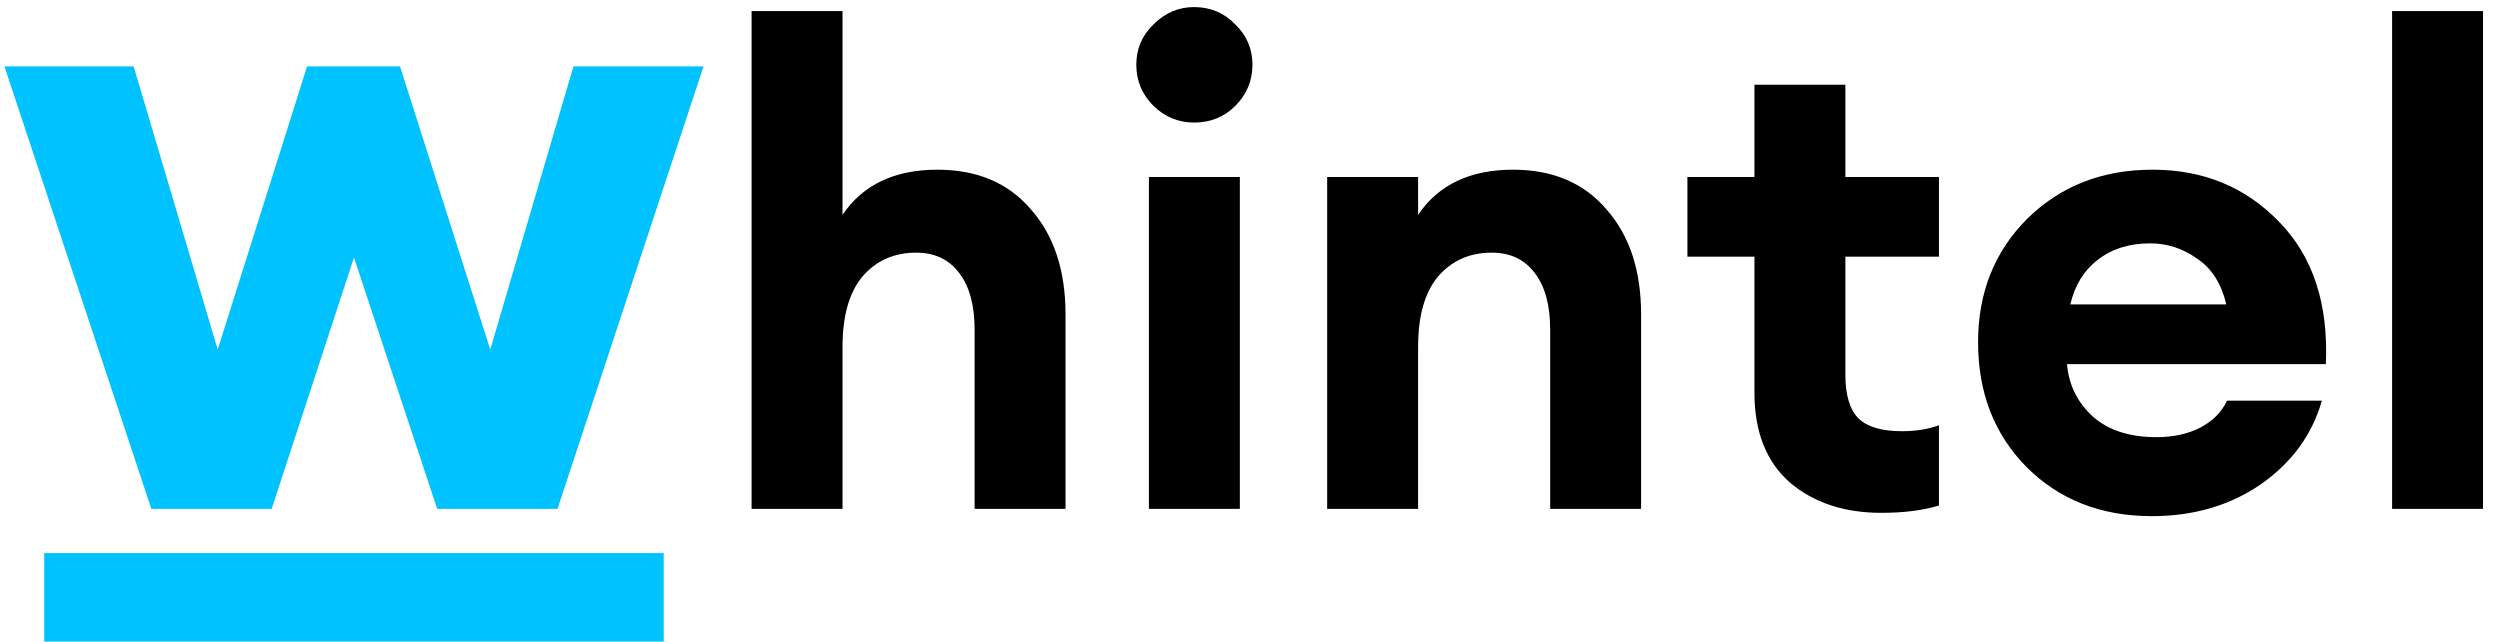
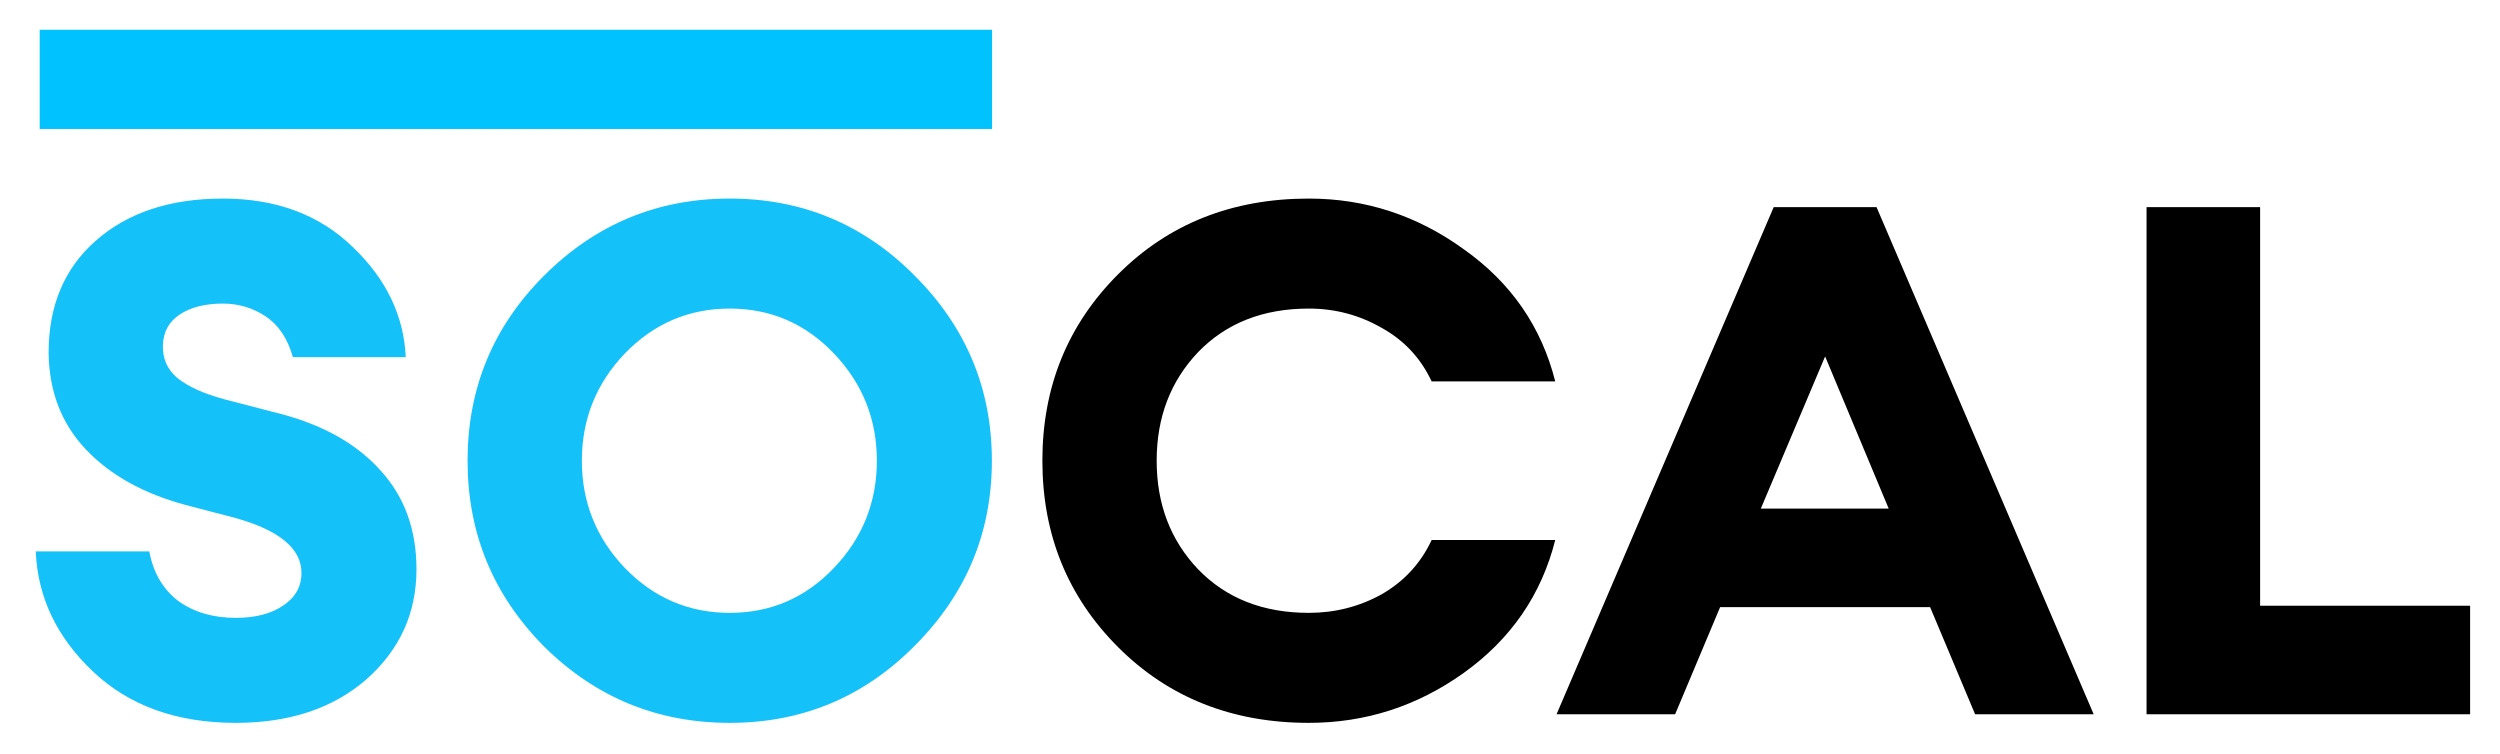
- <svg xmlns="http://www.w3.org/2000/svg" width="113" height="29" viewBox="0 0 113 29" fill="none">
-   <path d="M19.76 23L16 11.64L12.28 23H6.84L0.2 3H6.04L9.84 15.8L13.88 3H18.08L22.16 15.8L25.92 3H31.8L25.2 23H19.76Z" fill="#00C2FF" />
-   <path d="M38.082 23H33.972V0.5H38.082V9.71C39.002 8.35 40.432 7.67 42.372 7.67C44.172 7.67 45.582 8.27 46.602 9.47C47.642 10.65 48.162 12.23 48.162 14.21V23H44.052V14.9C44.052 13.8 43.822 12.95 43.362 12.35C42.902 11.73 42.252 11.42 41.412 11.42C40.412 11.42 39.602 11.78 38.982 12.5C38.382 13.22 38.082 14.28 38.082 15.68V23ZM53.971 5.54C53.271 5.54 52.661 5.29 52.141 4.79C51.621 4.27 51.361 3.65 51.361 2.93C51.361 2.21 51.621 1.6 52.141 1.1C52.661 0.58 53.271 0.32 53.971 0.32C54.711 0.32 55.331 0.58 55.831 1.1C56.351 1.6 56.611 2.21 56.611 2.93C56.611 3.65 56.351 4.27 55.831 4.79C55.331 5.29 54.711 5.54 53.971 5.54ZM51.931 23V8H56.041V23H51.931ZM59.988 23V8H64.098V9.71C65.018 8.35 66.448 7.67 68.388 7.67C70.188 7.67 71.598 8.27 72.618 9.47C73.658 10.65 74.178 12.23 74.178 14.21V23H70.068V14.9C70.068 13.8 69.838 12.95 69.378 12.35C68.918 11.73 68.268 11.42 67.428 11.42C66.428 11.42 65.618 11.78 64.998 12.5C64.398 13.22 64.098 14.28 64.098 15.68V23H59.988ZM85.031 23.18C83.351 23.18 81.971 22.72 80.891 21.8C79.831 20.86 79.301 19.51 79.301 17.75V11.6H76.271V8H79.301V3.83H83.411V8H87.641V11.6H83.411V16.94C83.411 17.86 83.611 18.52 84.011 18.92C84.411 19.3 85.061 19.49 85.961 19.49C86.601 19.49 87.161 19.4 87.641 19.22V22.85C86.921 23.07 86.051 23.18 85.031 23.18ZM97.269 23.33C94.969 23.33 93.079 22.59 91.599 21.11C90.139 19.63 89.409 17.75 89.409 15.47C89.409 13.23 90.149 11.37 91.629 9.89C93.129 8.41 95.019 7.67 97.299 7.67C99.599 7.67 101.509 8.46 103.029 10.04C104.549 11.6 105.249 13.74 105.129 16.46H93.429C93.509 17.4 93.899 18.19 94.599 18.83C95.299 19.45 96.259 19.76 97.479 19.76C98.219 19.76 98.869 19.62 99.429 19.34C100.009 19.04 100.419 18.63 100.659 18.11H104.949C104.509 19.65 103.589 20.91 102.189 21.89C100.789 22.85 99.149 23.33 97.269 23.33ZM97.179 11C96.239 11 95.449 11.25 94.809 11.75C94.189 12.23 93.779 12.9 93.579 13.76H100.629C100.409 12.82 99.969 12.13 99.309 11.69C98.669 11.23 97.959 11 97.179 11ZM108.123 23V0.5H112.233V23H108.123Z" fill="black" />
-   <line x1="2" y1="27" x2="30" y2="27" stroke="#00C2FF" stroke-width="4" />
+ <svg xmlns="http://www.w3.org/2000/svg" width="63" height="19" viewBox="0 0 63 19" fill="none">
+   <path d="M1 2H25" stroke="#00C2FF" stroke-width="2.5" />
+   <path d="M5.941 18.216C4.453 18.216 3.253 17.784 2.341 16.92C1.429 16.056 0.949 15.048 0.901 13.896H3.763C3.859 14.424 4.099 14.838 4.483 15.138C4.879 15.426 5.365 15.57 5.941 15.57C6.433 15.57 6.829 15.468 7.129 15.264C7.441 15.06 7.597 14.784 7.597 14.436C7.597 13.824 7.039 13.362 5.923 13.05L4.681 12.726C3.613 12.438 2.773 11.97 2.161 11.322C1.549 10.674 1.237 9.864 1.225 8.892C1.225 7.704 1.621 6.762 2.413 6.066C3.217 5.358 4.285 5.004 5.617 5.004C6.961 5.004 8.053 5.412 8.893 6.228C9.733 7.032 10.177 7.956 10.225 9H7.381C7.249 8.532 7.021 8.19 6.697 7.974C6.373 7.758 6.013 7.65 5.617 7.65C5.173 7.65 4.813 7.74 4.537 7.92C4.261 8.1 4.117 8.358 4.105 8.694C4.093 9.03 4.213 9.306 4.465 9.522C4.729 9.738 5.125 9.918 5.653 10.062L7.111 10.44C8.179 10.728 9.007 11.202 9.595 11.862C10.195 12.522 10.495 13.35 10.495 14.346C10.495 15.45 10.075 16.374 9.235 17.118C8.395 17.85 7.297 18.216 5.941 18.216ZM15.743 14.31C16.475 15.066 17.357 15.444 18.389 15.444C19.421 15.444 20.297 15.066 21.017 14.31C21.737 13.554 22.097 12.654 22.097 11.61C22.097 10.566 21.737 9.666 21.017 8.91C20.297 8.154 19.421 7.776 18.389 7.776C17.357 7.776 16.475 8.154 15.743 8.91C15.023 9.666 14.663 10.566 14.663 11.61C14.663 12.654 15.023 13.554 15.743 14.31ZM23.051 16.272C21.767 17.568 20.213 18.216 18.389 18.216C16.565 18.216 15.005 17.574 13.709 16.29C12.425 14.994 11.783 13.434 11.783 11.61C11.783 9.786 12.425 8.232 13.709 6.948C15.005 5.652 16.565 5.004 18.389 5.004C20.213 5.004 21.767 5.652 23.051 6.948C24.347 8.244 24.995 9.798 24.995 11.61C24.995 13.422 24.347 14.976 23.051 16.272Z" fill="#14C1F9" />
+   <path d="M32.982 18.216C31.05 18.216 29.448 17.58 28.176 16.308C26.904 15.036 26.268 13.47 26.268 11.61C26.268 9.75 26.904 8.184 28.176 6.912C29.448 5.64 31.05 5.004 32.982 5.004C34.41 5.004 35.712 5.43 36.888 6.282C38.076 7.122 38.844 8.232 39.192 9.612H36.078C35.802 9.024 35.382 8.574 34.818 8.262C34.254 7.938 33.642 7.776 32.982 7.776C31.83 7.776 30.9 8.142 30.192 8.874C29.496 9.606 29.148 10.518 29.148 11.61C29.148 12.702 29.496 13.614 30.192 14.346C30.9 15.078 31.83 15.444 32.982 15.444C33.642 15.444 34.254 15.288 34.818 14.976C35.382 14.652 35.802 14.196 36.078 13.608H39.192C38.844 14.988 38.076 16.104 36.888 16.956C35.712 17.796 34.41 18.216 32.982 18.216ZM39.225 18L44.697 5.22H47.289L52.761 18H49.773L48.639 15.3H43.347L42.213 18H39.225ZM45.993 8.982L44.373 12.816H47.595L45.993 8.982ZM54.093 18V5.22H56.955V15.264H62.247V18H54.093Z" fill="black" />
</svg>
